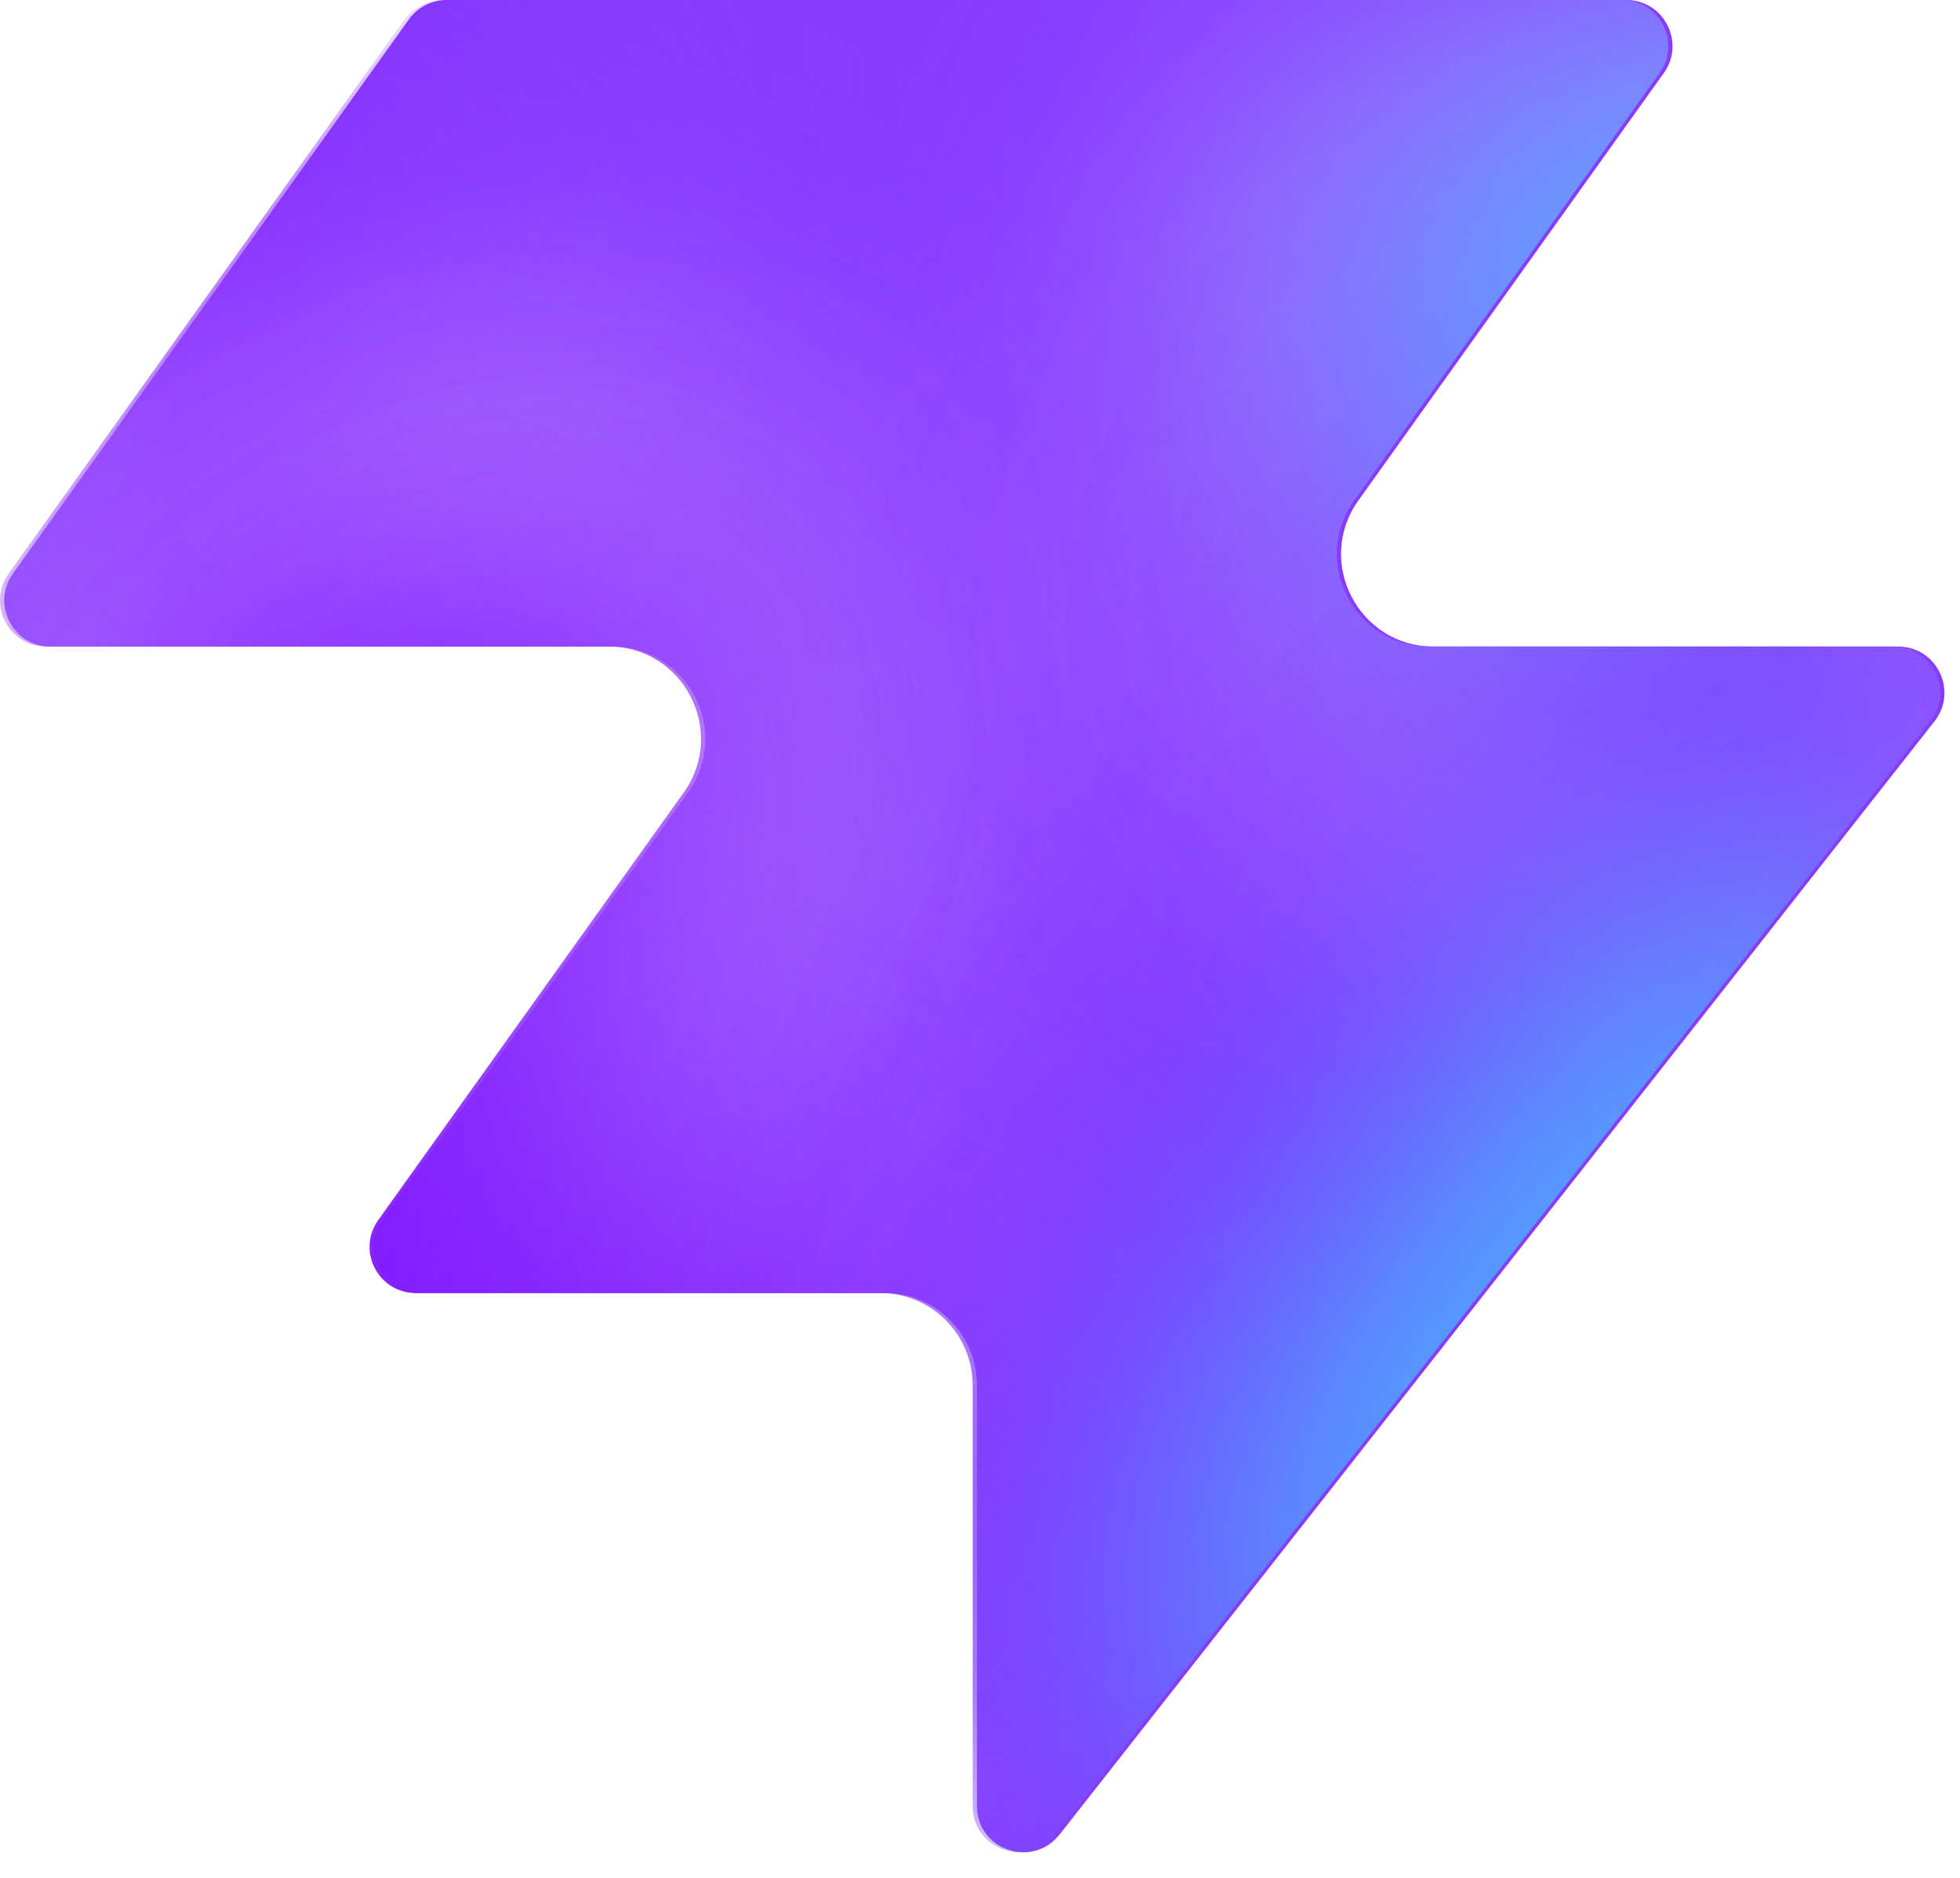
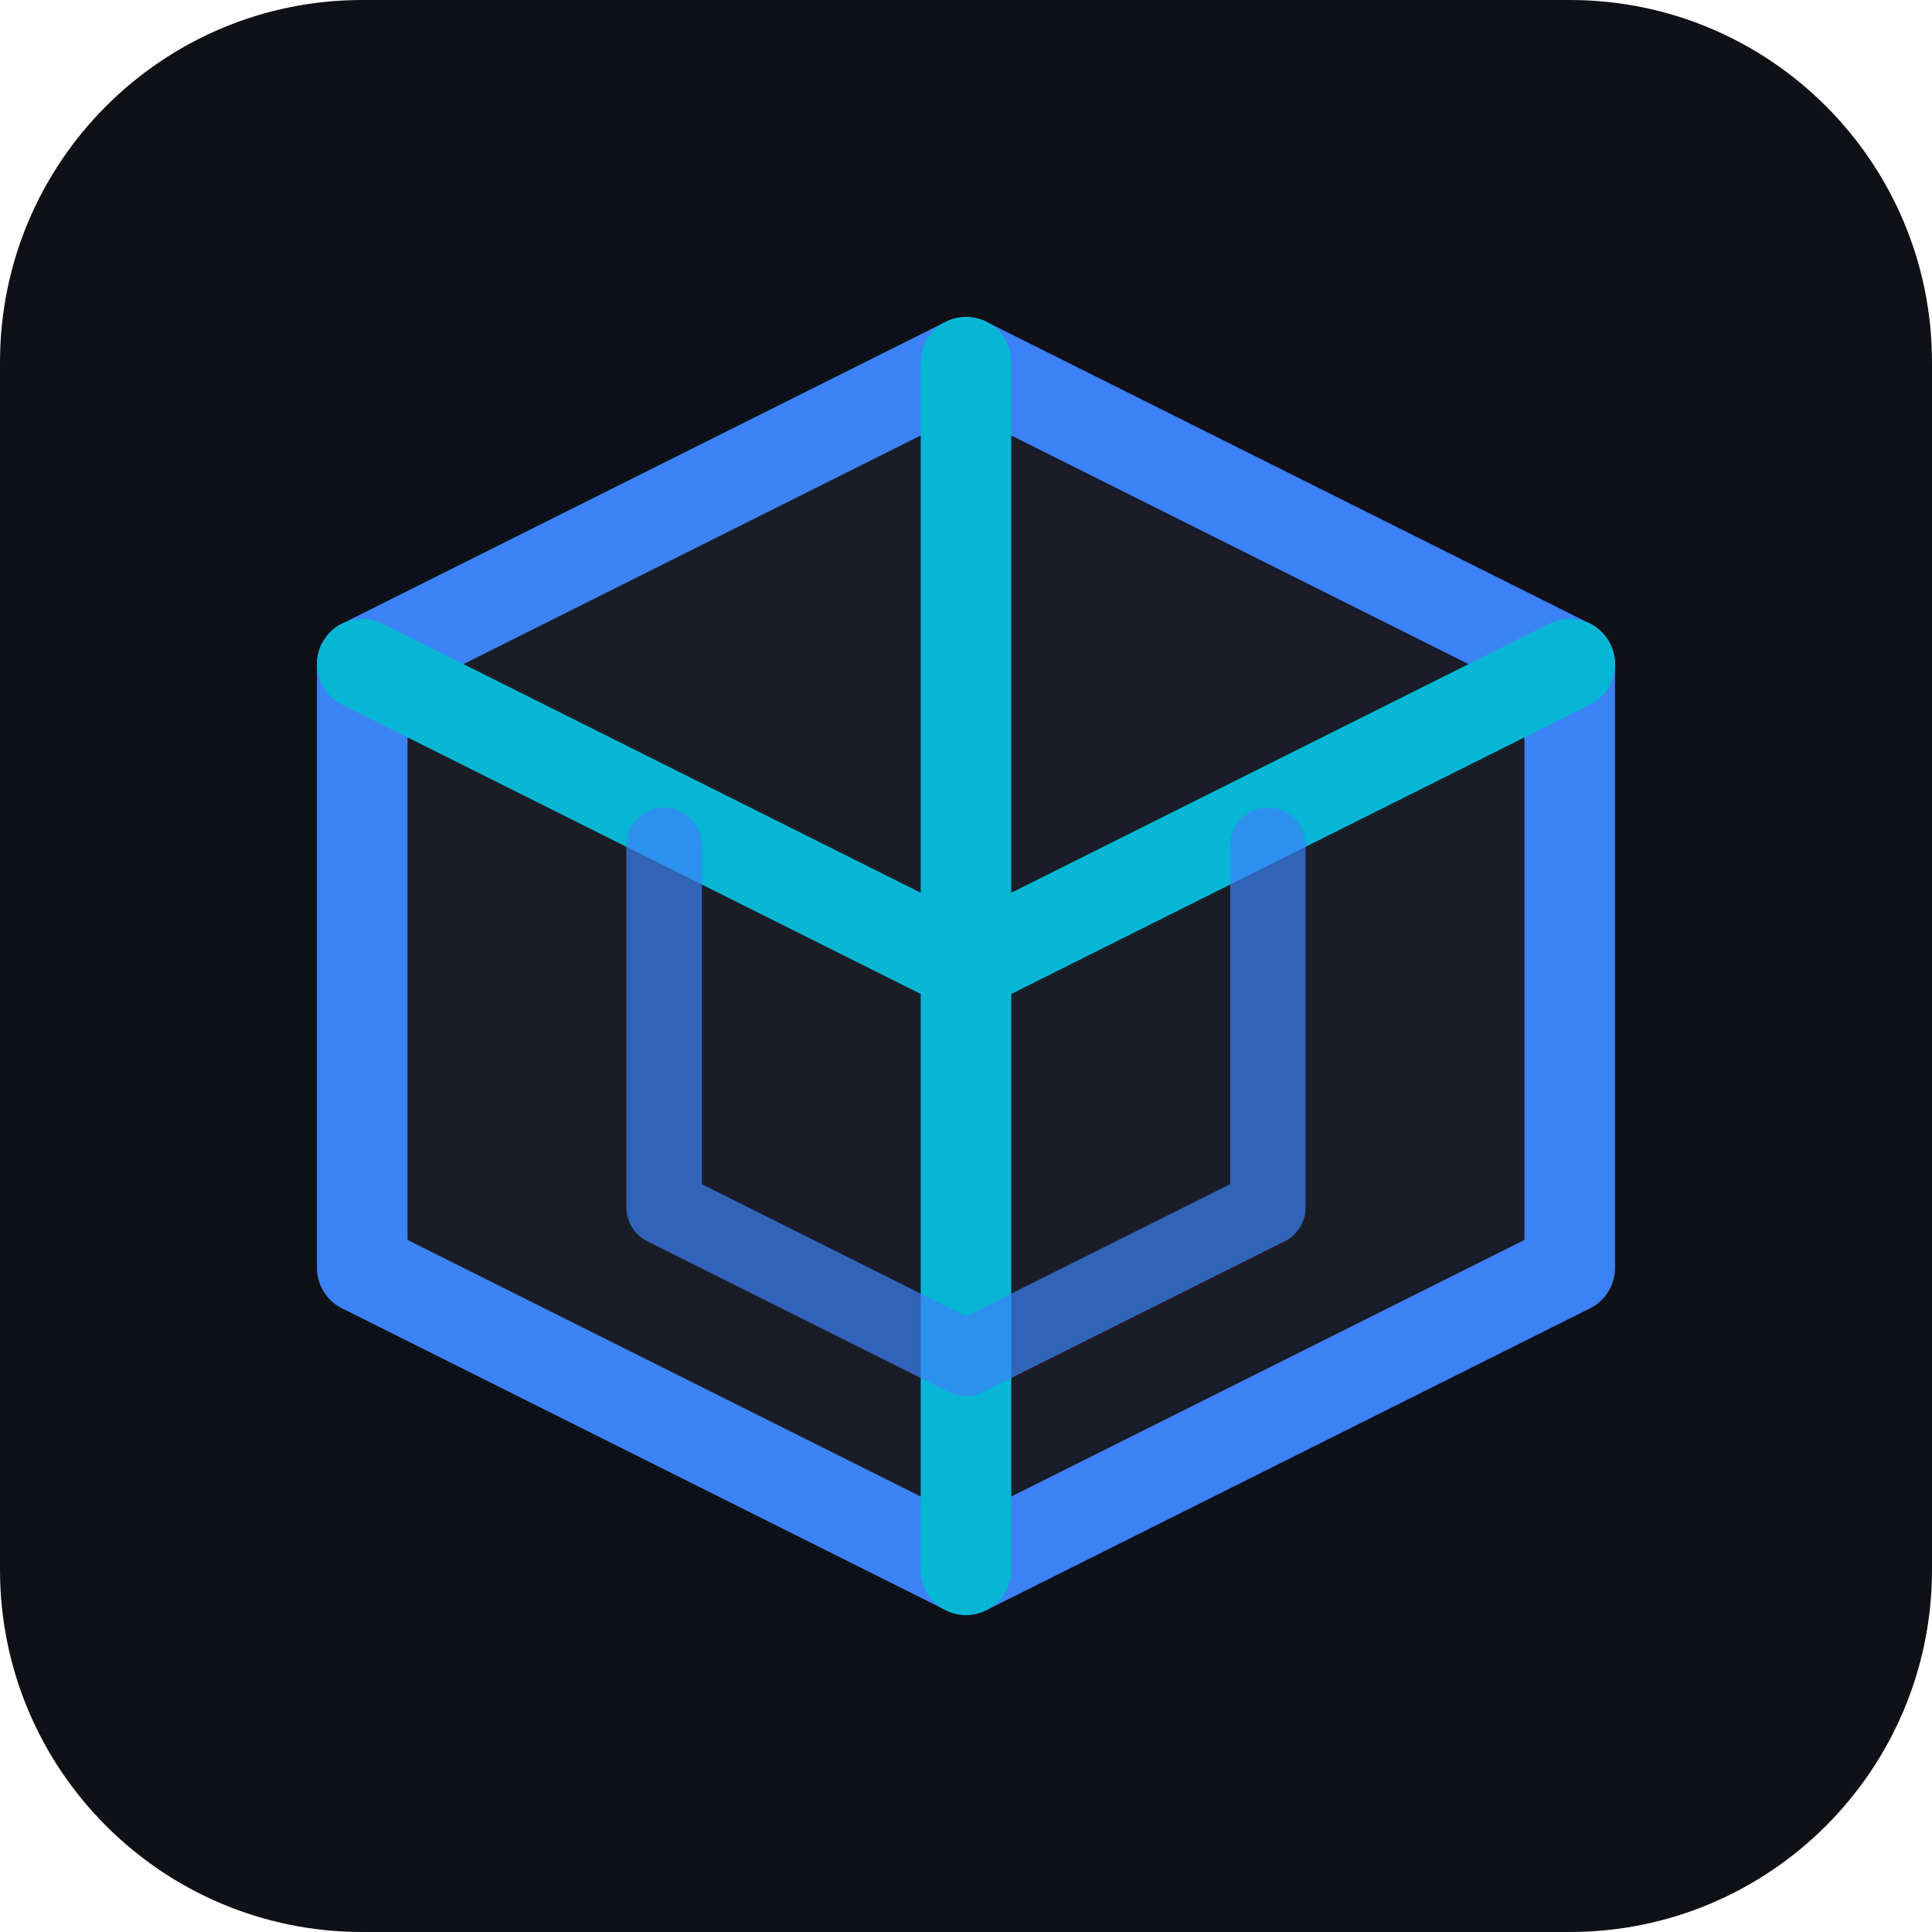
- <svg xmlns="http://www.w3.org/2000/svg" width="48" height="46" fill="none" viewBox="0 0 48 46">
-   <path fill="#863bff" d="M25.946 44.938c-.664.845-2.021.375-2.021-.698V33.937a2.26 2.26 0 0 0-2.262-2.262H10.287c-.92 0-1.456-1.04-.92-1.788l7.48-10.471c1.07-1.497 0-3.578-1.842-3.578H1.237c-.92 0-1.456-1.04-.92-1.788L10.013.474c.214-.297.556-.474.92-.474h28.894c.92 0 1.456 1.04.92 1.788l-7.48 10.471c-1.07 1.498 0 3.579 1.842 3.579h11.377c.943 0 1.473 1.088.89 1.83L25.947 44.94z" style="fill:#863bff;fill:color(display-p3 .525 .23 1);fill-opacity:1" />
-   <mask id="a" width="48" height="46" x="0" y="0" maskUnits="userSpaceOnUse" style="mask-type:alpha">
-     <path fill="#000" d="M25.842 44.938c-.664.844-2.021.375-2.021-.698V33.937a2.26 2.26 0 0 0-2.262-2.262H10.183c-.92 0-1.456-1.04-.92-1.788l7.48-10.471c1.07-1.498 0-3.579-1.842-3.579H1.133c-.92 0-1.456-1.04-.92-1.787L9.91.473c.214-.297.556-.474.92-.474h28.894c.92 0 1.456 1.04.92 1.788l-7.48 10.471c-1.07 1.498 0 3.578 1.842 3.578h11.377c.943 0 1.473 1.088.89 1.832L25.843 44.94z" style="fill:#000;fill-opacity:1" />
-   </mask>
-   <g mask="url(#a)">
-     <g filter="url(#b)">
-       <ellipse cx="5.508" cy="14.704" fill="#ede6ff" rx="5.508" ry="14.704" style="fill:#ede6ff;fill:color(display-p3 .927 .903 1);fill-opacity:1" transform="matrix(.00324 1 1 -.00324 -4.47 31.516)" />
-     </g>
-     <g filter="url(#c)">
-       <ellipse cx="10.399" cy="29.851" fill="#ede6ff" rx="10.399" ry="29.851" style="fill:#ede6ff;fill:color(display-p3 .927 .903 1);fill-opacity:1" transform="matrix(.00324 1 1 -.00324 -39.328 7.883)" />
-     </g>
-     <g filter="url(#d)">
-       <ellipse cx="5.508" cy="30.487" fill="#7e14ff" rx="5.508" ry="30.487" style="fill:#7e14ff;fill:color(display-p3 .492 .077 1);fill-opacity:1" transform="rotate(89.814 -25.913 -14.639)scale(1 -1)" />
-     </g>
-     <g filter="url(#e)">
-       <ellipse cx="5.508" cy="30.599" fill="#7e14ff" rx="5.508" ry="30.599" style="fill:#7e14ff;fill:color(display-p3 .492 .077 1);fill-opacity:1" transform="rotate(89.814 -32.644 -3.334)scale(1 -1)" />
-     </g>
-     <g filter="url(#f)">
-       <ellipse cx="5.508" cy="30.599" fill="#7e14ff" rx="5.508" ry="30.599" style="fill:#7e14ff;fill:color(display-p3 .492 .077 1);fill-opacity:1" transform="matrix(.00324 1 1 -.00324 -34.34 30.47)" />
-     </g>
-     <g filter="url(#g)">
-       <ellipse cx="14.072" cy="22.078" fill="#ede6ff" rx="14.072" ry="22.078" style="fill:#ede6ff;fill:color(display-p3 .927 .903 1);fill-opacity:1" transform="rotate(93.35 24.506 48.493)scale(-1 1)" />
-     </g>
-     <g filter="url(#h)">
-       <ellipse cx="3.47" cy="21.501" fill="#7e14ff" rx="3.47" ry="21.501" style="fill:#7e14ff;fill:color(display-p3 .492 .077 1);fill-opacity:1" transform="rotate(89.009 28.708 47.59)scale(-1 1)" />
-     </g>
-     <g filter="url(#i)">
-       <ellipse cx="3.47" cy="21.501" fill="#7e14ff" rx="3.47" ry="21.501" style="fill:#7e14ff;fill:color(display-p3 .492 .077 1);fill-opacity:1" transform="rotate(89.009 28.708 47.59)scale(-1 1)" />
-     </g>
-     <g filter="url(#j)">
-       <ellipse cx=".387" cy="8.972" fill="#7e14ff" rx="4.407" ry="29.108" style="fill:#7e14ff;fill:color(display-p3 .492 .077 1);fill-opacity:1" transform="rotate(39.51 .387 8.972)" />
-     </g>
-     <g filter="url(#k)">
-       <ellipse cx="47.523" cy="-6.092" fill="#7e14ff" rx="4.407" ry="29.108" style="fill:#7e14ff;fill:color(display-p3 .492 .077 1);fill-opacity:1" transform="rotate(37.892 47.523 -6.092)" />
-     </g>
-     <g filter="url(#l)">
-       <ellipse cx="41.412" cy="6.333" fill="#47bfff" rx="5.971" ry="9.665" style="fill:#47bfff;fill:color(display-p3 .28 .748 1);fill-opacity:1" transform="rotate(37.892 41.412 6.333)" />
-     </g>
-     <g filter="url(#m)">
-       <ellipse cx="-1.879" cy="38.332" fill="#7e14ff" rx="4.407" ry="29.108" style="fill:#7e14ff;fill:color(display-p3 .492 .077 1);fill-opacity:1" transform="rotate(37.892 -1.88 38.332)" />
-     </g>
-     <g filter="url(#n)">
-       <ellipse cx="-1.879" cy="38.332" fill="#7e14ff" rx="4.407" ry="29.108" style="fill:#7e14ff;fill:color(display-p3 .492 .077 1);fill-opacity:1" transform="rotate(37.892 -1.88 38.332)" />
-     </g>
-     <g filter="url(#o)">
-       <ellipse cx="35.651" cy="29.907" fill="#7e14ff" rx="4.407" ry="29.108" style="fill:#7e14ff;fill:color(display-p3 .492 .077 1);fill-opacity:1" transform="rotate(37.892 35.651 29.907)" />
-     </g>
-     <g filter="url(#p)">
-       <ellipse cx="38.418" cy="32.4" fill="#47bfff" rx="5.971" ry="15.297" style="fill:#47bfff;fill:color(display-p3 .28 .748 1);fill-opacity:1" transform="rotate(37.892 38.418 32.4)" />
-     </g>
-   </g>
-   <defs>
-     <filter id="b" width="60.045" height="41.654" x="-19.77" y="16.149" color-interpolation-filters="sRGB" filterUnits="userSpaceOnUse">
-       <feFlood flood-opacity="0" result="BackgroundImageFix" />
-       <feBlend in="SourceGraphic" in2="BackgroundImageFix" result="shape" />
-       <feGaussianBlur result="effect1_foregroundBlur_2002_17158" stdDeviation="7.659" />
-     </filter>
-     <filter id="c" width="90.34" height="51.437" x="-54.613" y="-7.533" color-interpolation-filters="sRGB" filterUnits="userSpaceOnUse">
-       <feFlood flood-opacity="0" result="BackgroundImageFix" />
-       <feBlend in="SourceGraphic" in2="BackgroundImageFix" result="shape" />
-       <feGaussianBlur result="effect1_foregroundBlur_2002_17158" stdDeviation="7.659" />
-     </filter>
-     <filter id="d" width="79.355" height="29.4" x="-49.64" y="2.03" color-interpolation-filters="sRGB" filterUnits="userSpaceOnUse">
-       <feFlood flood-opacity="0" result="BackgroundImageFix" />
-       <feBlend in="SourceGraphic" in2="BackgroundImageFix" result="shape" />
-       <feGaussianBlur result="effect1_foregroundBlur_2002_17158" stdDeviation="4.596" />
-     </filter>
-     <filter id="e" width="79.579" height="29.4" x="-45.045" y="20.029" color-interpolation-filters="sRGB" filterUnits="userSpaceOnUse">
-       <feFlood flood-opacity="0" result="BackgroundImageFix" />
-       <feBlend in="SourceGraphic" in2="BackgroundImageFix" result="shape" />
-       <feGaussianBlur result="effect1_foregroundBlur_2002_17158" stdDeviation="4.596" />
-     </filter>
-     <filter id="f" width="79.579" height="29.4" x="-43.513" y="21.178" color-interpolation-filters="sRGB" filterUnits="userSpaceOnUse">
-       <feFlood flood-opacity="0" result="BackgroundImageFix" />
-       <feBlend in="SourceGraphic" in2="BackgroundImageFix" result="shape" />
-       <feGaussianBlur result="effect1_foregroundBlur_2002_17158" stdDeviation="4.596" />
-     </filter>
-     <filter id="g" width="74.749" height="58.852" x="15.756" y="-17.901" color-interpolation-filters="sRGB" filterUnits="userSpaceOnUse">
-       <feFlood flood-opacity="0" result="BackgroundImageFix" />
-       <feBlend in="SourceGraphic" in2="BackgroundImageFix" result="shape" />
-       <feGaussianBlur result="effect1_foregroundBlur_2002_17158" stdDeviation="7.659" />
-     </filter>
-     <filter id="h" width="61.377" height="25.362" x="23.548" y="2.284" color-interpolation-filters="sRGB" filterUnits="userSpaceOnUse">
-       <feFlood flood-opacity="0" result="BackgroundImageFix" />
-       <feBlend in="SourceGraphic" in2="BackgroundImageFix" result="shape" />
-       <feGaussianBlur result="effect1_foregroundBlur_2002_17158" stdDeviation="4.596" />
-     </filter>
-     <filter id="i" width="61.377" height="25.362" x="23.548" y="2.284" color-interpolation-filters="sRGB" filterUnits="userSpaceOnUse">
-       <feFlood flood-opacity="0" result="BackgroundImageFix" />
-       <feBlend in="SourceGraphic" in2="BackgroundImageFix" result="shape" />
-       <feGaussianBlur result="effect1_foregroundBlur_2002_17158" stdDeviation="4.596" />
-     </filter>
-     <filter id="j" width="56.045" height="63.649" x="-27.636" y="-22.853" color-interpolation-filters="sRGB" filterUnits="userSpaceOnUse">
-       <feFlood flood-opacity="0" result="BackgroundImageFix" />
-       <feBlend in="SourceGraphic" in2="BackgroundImageFix" result="shape" />
-       <feGaussianBlur result="effect1_foregroundBlur_2002_17158" stdDeviation="4.596" />
-     </filter>
-     <filter id="k" width="54.814" height="64.646" x="20.116" y="-38.415" color-interpolation-filters="sRGB" filterUnits="userSpaceOnUse">
-       <feFlood flood-opacity="0" result="BackgroundImageFix" />
-       <feBlend in="SourceGraphic" in2="BackgroundImageFix" result="shape" />
-       <feGaussianBlur result="effect1_foregroundBlur_2002_17158" stdDeviation="4.596" />
-     </filter>
-     <filter id="l" width="33.541" height="35.313" x="24.641" y="-11.323" color-interpolation-filters="sRGB" filterUnits="userSpaceOnUse">
-       <feFlood flood-opacity="0" result="BackgroundImageFix" />
-       <feBlend in="SourceGraphic" in2="BackgroundImageFix" result="shape" />
-       <feGaussianBlur result="effect1_foregroundBlur_2002_17158" stdDeviation="4.596" />
-     </filter>
-     <filter id="m" width="54.814" height="64.646" x="-29.286" y="6.009" color-interpolation-filters="sRGB" filterUnits="userSpaceOnUse">
-       <feFlood flood-opacity="0" result="BackgroundImageFix" />
-       <feBlend in="SourceGraphic" in2="BackgroundImageFix" result="shape" />
-       <feGaussianBlur result="effect1_foregroundBlur_2002_17158" stdDeviation="4.596" />
-     </filter>
-     <filter id="n" width="54.814" height="64.646" x="-29.286" y="6.009" color-interpolation-filters="sRGB" filterUnits="userSpaceOnUse">
-       <feFlood flood-opacity="0" result="BackgroundImageFix" />
-       <feBlend in="SourceGraphic" in2="BackgroundImageFix" result="shape" />
-       <feGaussianBlur result="effect1_foregroundBlur_2002_17158" stdDeviation="4.596" />
-     </filter>
-     <filter id="o" width="54.814" height="64.646" x="8.244" y="-2.416" color-interpolation-filters="sRGB" filterUnits="userSpaceOnUse">
-       <feFlood flood-opacity="0" result="BackgroundImageFix" />
-       <feBlend in="SourceGraphic" in2="BackgroundImageFix" result="shape" />
-       <feGaussianBlur result="effect1_foregroundBlur_2002_17158" stdDeviation="4.596" />
-     </filter>
-     <filter id="p" width="39.409" height="43.623" x="18.713" y="10.588" color-interpolation-filters="sRGB" filterUnits="userSpaceOnUse">
-       <feFlood flood-opacity="0" result="BackgroundImageFix" />
-       <feBlend in="SourceGraphic" in2="BackgroundImageFix" result="shape" />
-       <feGaussianBlur result="effect1_foregroundBlur_2002_17158" stdDeviation="4.596" />
-     </filter>
-   </defs>
+ <svg xmlns="http://www.w3.org/2000/svg" viewBox="0 0 32 32" fill="none">
+   <rect width="32" height="32" rx="6" fill="#0f1117" />
+   <path d="M16 6L6 11v10l10 5 10-5V11L16 6z" fill="#1a1d27" stroke="#3b82f6" stroke-width="1.5" stroke-linejoin="round" />
+   <path d="M16 6v20M6 11l10 5 10-5" stroke="#06b6d4" stroke-width="1.5" stroke-linecap="round" stroke-linejoin="round" />
+   <path d="M11 14v6l5 2.5 5-2.5v-6" stroke="#3b82f6" stroke-width="1.25" stroke-linecap="round" stroke-linejoin="round" opacity="0.7" />
</svg>
